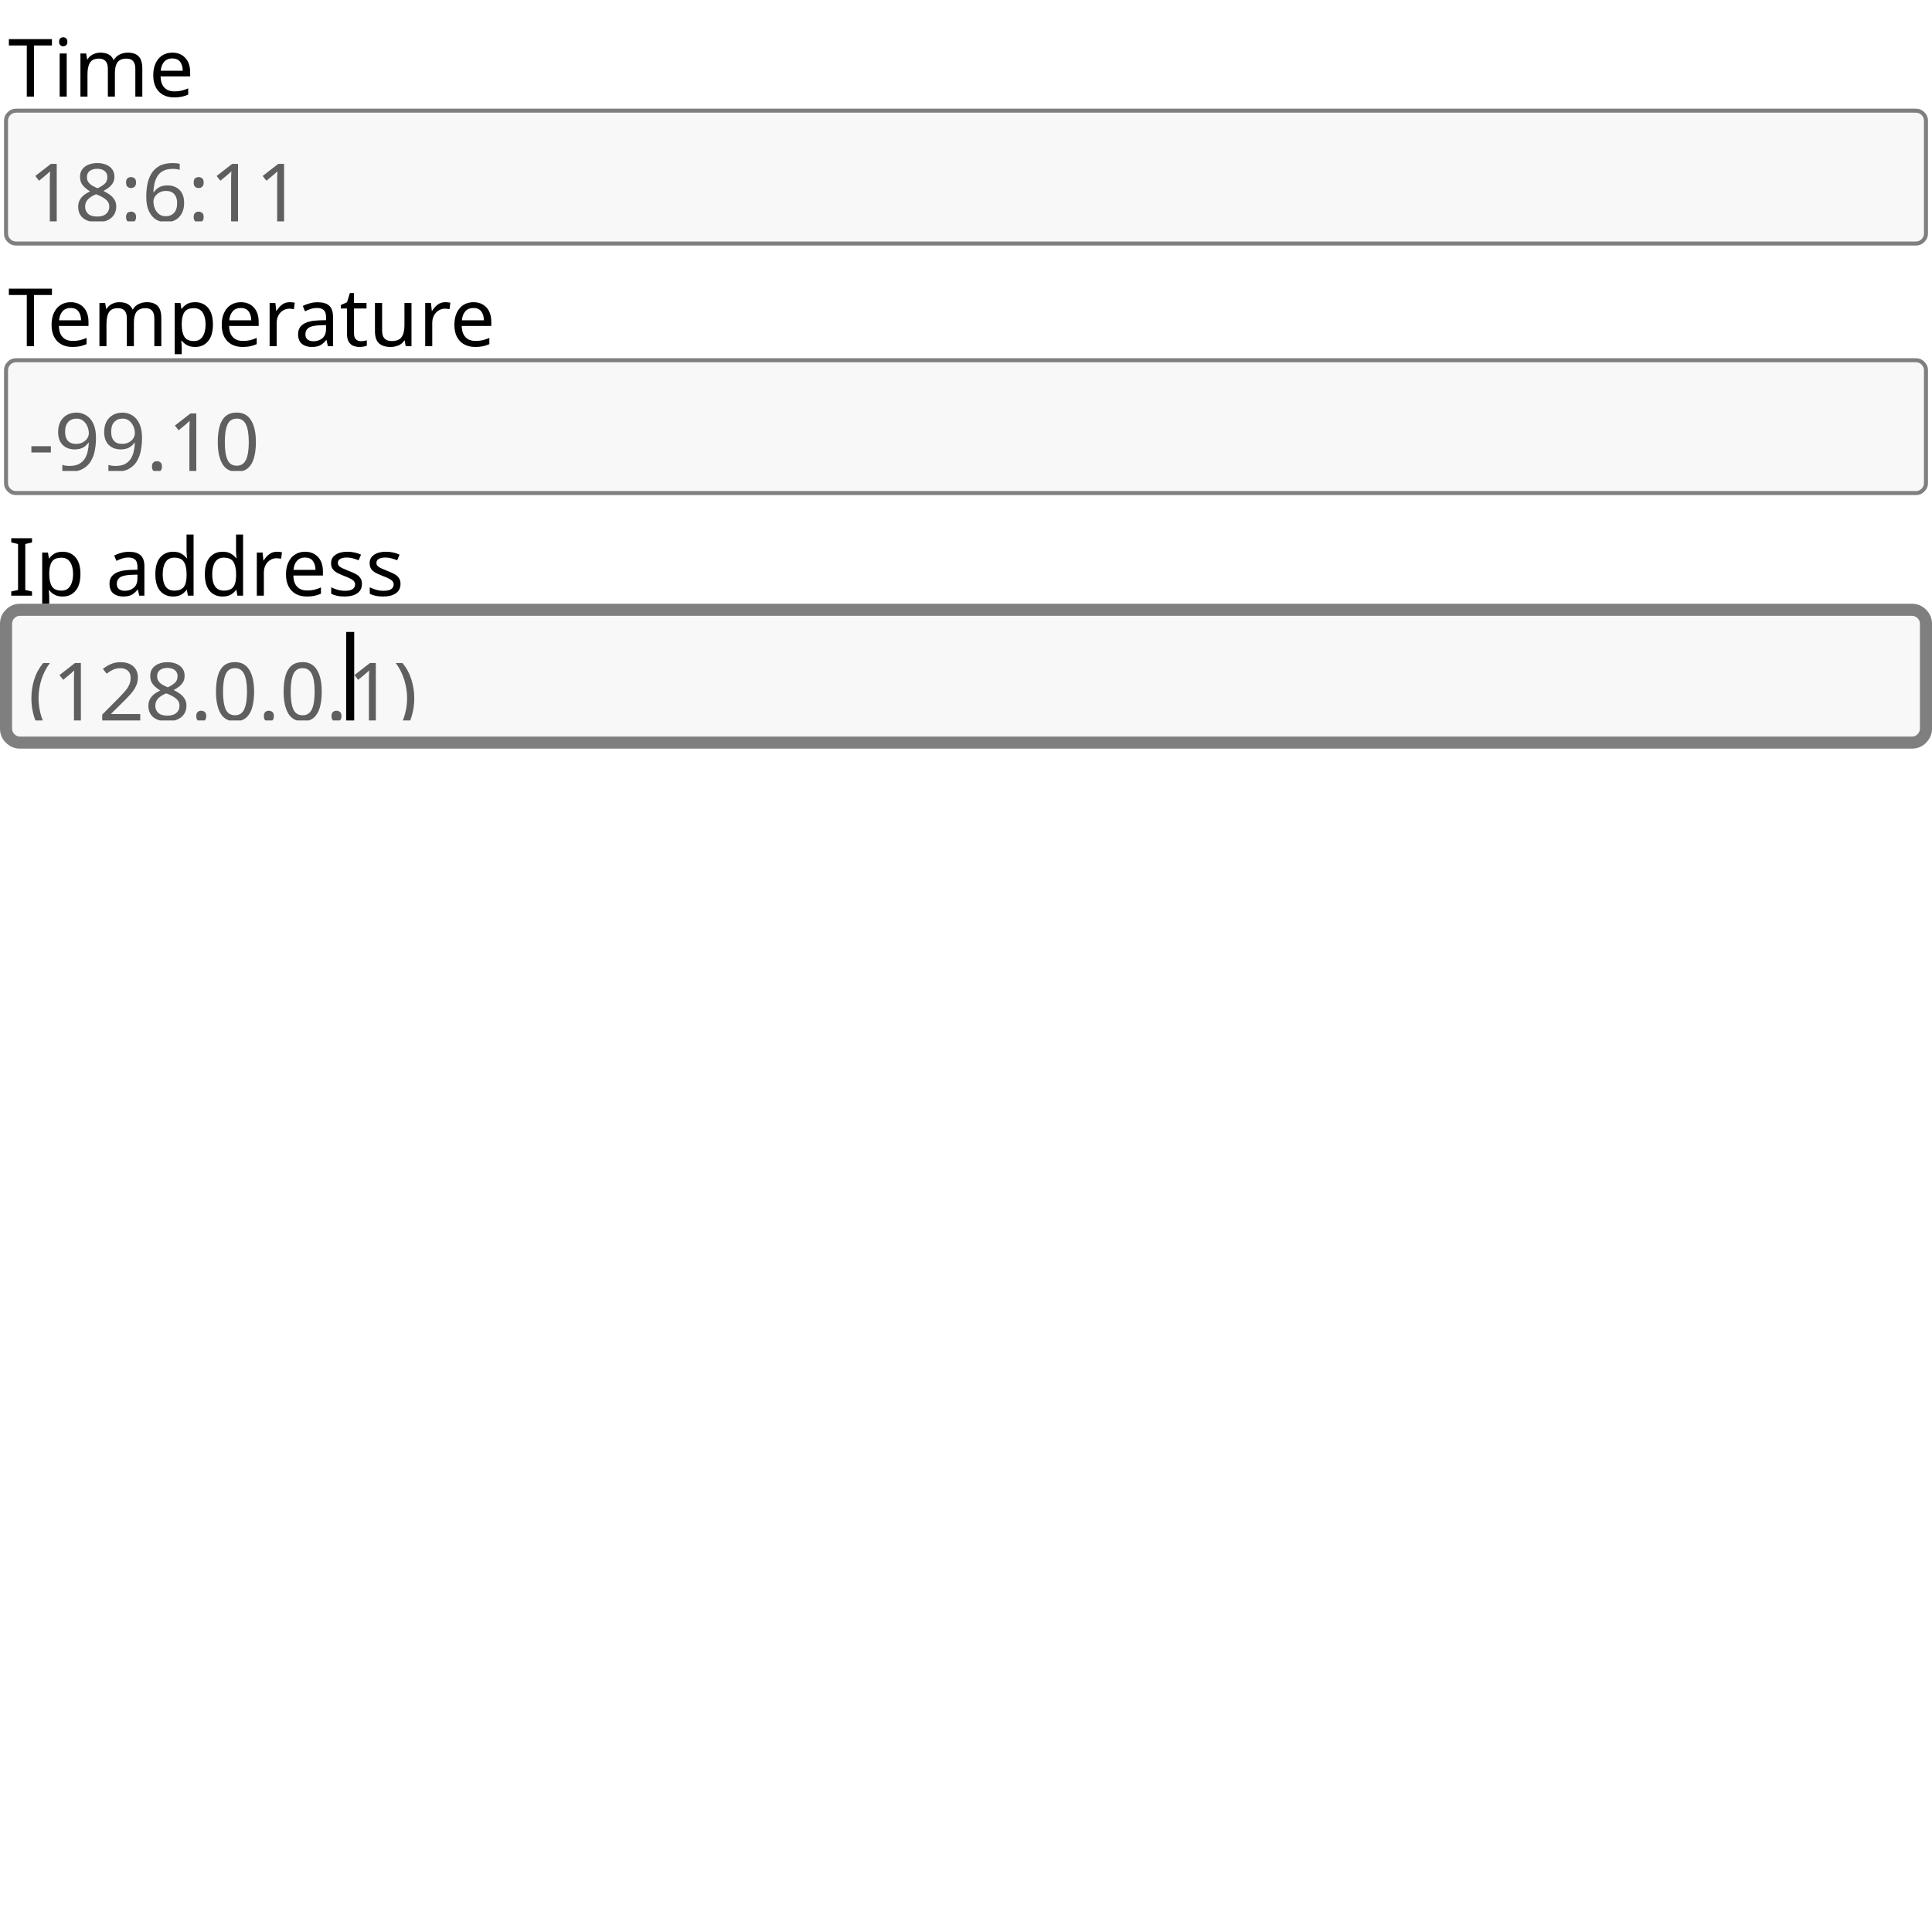
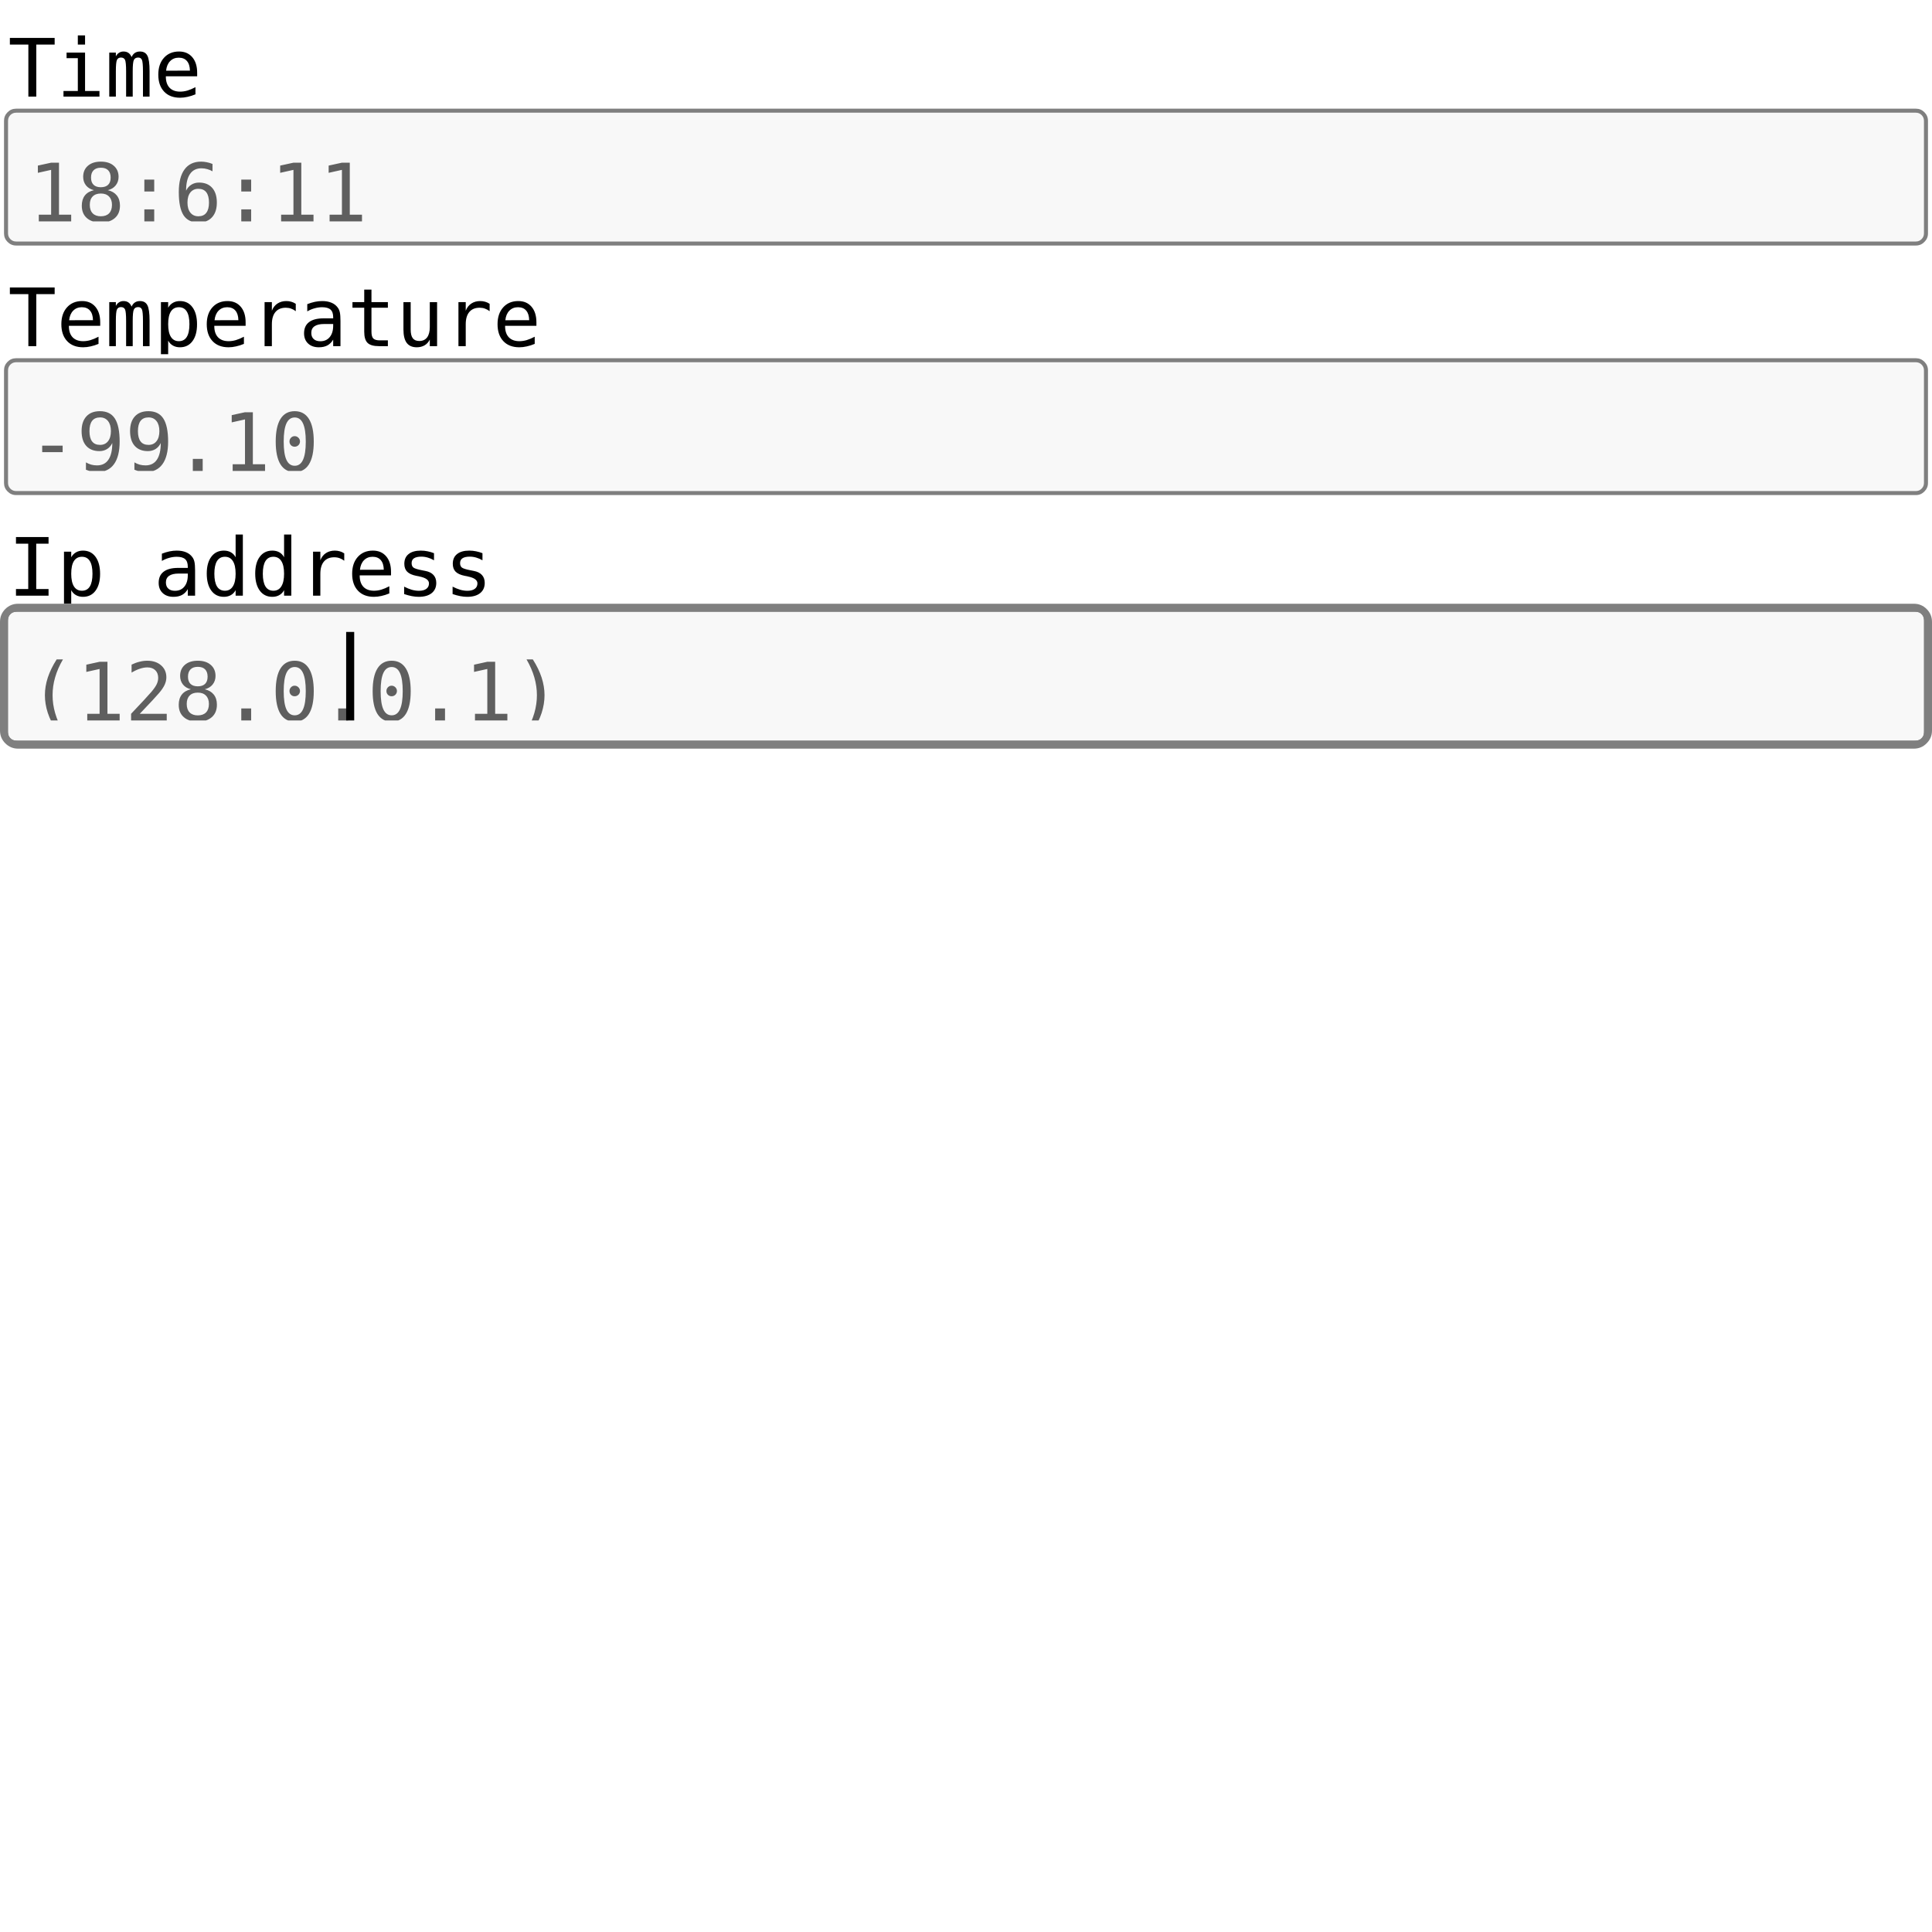
<svg xmlns="http://www.w3.org/2000/svg" version="1.1" viewBox="0 0 480 480">
  <defs>
    <clipPath id="clip_0">
      <polygon points="0 0,480 0,480 480,0 480" />
    </clipPath>
  </defs>
  <g clip-path="url(#clip_0)">
    <path style="fill:#FFFFFF;" d="M 0,0 L 480,0 L 480,480 L 0,480 L 0,0 Z" />
    <defs>
      <clipPath id="clip_1">
        <polygon points="0 0,480 0,480 26,0 26" />
      </clipPath>
    </defs>
    <g clip-path="url(#clip_1)">
-       <text x="2" y="24" xml:space="preserve" style="font-size:20px;font-family:Berial;fill:#000000;" textLength="32" lengthAdjust="spacingAndGlyphs">Time</text>
+       <text x="2" y="24" xml:space="preserve" style="font-size:20px;font-family:Berial,monospace;fill:#000000;" textLength="32" lengthAdjust="spacingAndGlyphs">Time</text>
    </g>
    <path style="fill:#F8F8F8;" d="M 476,28 Q 476.83,28 477.41,28.58 Q 478,29.17 478,30 L 478,58 Q 478,58.83 477.41,59.41 Q 476.83,60 476,60 L 4,60 Q 3.17,60 2.58,59.41 Q 2,58.83 2,58 L 2,30 Q 2,29.17 2.58,28.58 Q 3.17,28 4,28 L 476,28 Z" />
    <path style="fill:#7F7F7F;" d="M 476,27 Q 477.23,27 478.11,27.88 Q 479,28.77 479,30 L 479,58 Q 479,59.23 478.11,60.11 Q 477.23,61 476,61 L 4,61 Q 2.77,61 1.88,60.11 Q 1,59.23 1,58 L 1,30 Q 1,28.77 1.88,27.88 Q 2.77,27 4,27 L 476,27 M 4,28 Q 3.17,28 2.58,28.58 Q 2,29.17 2,30 L 2,58 Q 2,58.83 2.58,59.41 Q 3.17,60 4,60 L 476,60 Q 476.83,60 477.41,59.41 Q 478,58.83 478,58 L 478,30 Q 478,29.17 477.41,28.58 Q 476.83,28 476,28 L 4,28 Z" />
    <defs>
      <clipPath id="clip_2">
        <polygon points="7 33,473 33,473 55,7 55" />
      </clipPath>
    </defs>
    <g clip-path="url(#clip_2)">
-       <text x="7" y="55" xml:space="preserve" style="font-size:20px;font-family:Berial;fill:#5F5F5F;" textLength="56" lengthAdjust="spacingAndGlyphs">18:6:11</text>
+       <text x="7" y="55" xml:space="preserve" style="font-size:20px;font-family:Berial,monospace;fill:#5F5F5F;" textLength="56" lengthAdjust="spacingAndGlyphs">18:6:11</text>
    </g>
    <defs>
      <clipPath id="clip_3">
        <polygon points="0 62,480 62,480 88,0 88" />
      </clipPath>
    </defs>
    <g clip-path="url(#clip_3)">
-       <text x="2" y="86" xml:space="preserve" style="font-size:20px;font-family:Berial;fill:#000000;" textLength="88" lengthAdjust="spacingAndGlyphs">Temperature</text>
+       <text x="2" y="86" xml:space="preserve" style="font-size:20px;font-family:Berial,monospace;fill:#000000;" textLength="88" lengthAdjust="spacingAndGlyphs">Temperature</text>
    </g>
    <path style="fill:#F8F8F8;" d="M 476,90 Q 476.83,90 477.41,90.58 Q 478,91.17 478,92 L 478,120 Q 478,120.83 477.41,121.41 Q 476.83,122 476,122 L 4,122 Q 3.17,122 2.58,121.41 Q 2,120.83 2,120 L 2,92 Q 2,91.17 2.58,90.58 Q 3.17,90 4,90 L 476,90 Z" />
    <path style="fill:#7F7F7F;" d="M 476,89 Q 477.23,89 478.11,89.88 Q 479,90.77 479,92 L 479,120 Q 479,121.23 478.11,122.11 Q 477.23,123 476,123 L 4,123 Q 2.77,123 1.88,122.11 Q 1,121.23 1,120 L 1,92 Q 1,90.77 1.88,89.88 Q 2.77,89 4,89 L 476,89 M 4,90 Q 3.17,90 2.58,90.58 Q 2,91.17 2,92 L 2,120 Q 2,120.83 2.58,121.41 Q 3.17,122 4,122 L 476,122 Q 476.83,122 477.41,121.41 Q 478,120.83 478,120 L 478,92 Q 478,91.17 477.41,90.58 Q 476.83,90 476,90 L 4,90 Z" />
    <defs>
      <clipPath id="clip_4">
        <polygon points="7 95,473 95,473 117,7 117" />
      </clipPath>
    </defs>
    <g clip-path="url(#clip_4)">
-       <text x="7" y="117" xml:space="preserve" style="font-size:20px;font-family:Berial;fill:#5F5F5F;" textLength="48" lengthAdjust="spacingAndGlyphs">-99.10</text>
+       <text x="7" y="117" xml:space="preserve" style="font-size:20px;font-family:Berial,monospace;fill:#5F5F5F;" textLength="48" lengthAdjust="spacingAndGlyphs">-99.10</text>
    </g>
    <defs>
      <clipPath id="clip_5">
        <polygon points="0 124,480 124,480 150,0 150" />
      </clipPath>
    </defs>
    <g clip-path="url(#clip_5)">
-       <text x="2" y="148" xml:space="preserve" style="font-size:20px;font-family:Berial;fill:#000000;" textLength="80" lengthAdjust="spacingAndGlyphs">Ip address</text>
+       <text x="2" y="148" xml:space="preserve" style="font-size:20px;font-family:Berial,monospace;fill:#000000;" textLength="80" lengthAdjust="spacingAndGlyphs">Ip address</text>
    </g>
-     <path style="fill:#F8F8F8;" d="M 475,153 Q 475.83,153 476.41,153.58 Q 477,154.17 477,155 L 477,181 Q 477,181.83 476.41,182.41 Q 475.83,183 475,183 L 5,183 Q 4.17,183 3.58,182.41 Q 3,181.83 3,181 L 3,155 Q 3,154.17 3.58,153.58 Q 4.17,153 5,153 L 475,153 Z" />
-     <path style="fill:#7F7F7F;" d="M 475,150 Q 477.06,150 478.53,151.47 Q 480,152.94 480,155 L 480,181 Q 480,183.06 478.53,184.53 Q 477.06,186 475,186 L 5,186 Q 2.94,186 1.47,184.53 Q 0,183.06 0,181 L 0,155 Q 0,152.94 1.47,151.47 Q 2.94,150 5,150 L 475,150 M 5,153 Q 4.17,153 3.58,153.58 Q 3,154.17 3,155 L 3,181 Q 3,181.83 3.58,182.41 Q 4.17,183 5,183 L 475,183 Q 475.83,183 476.41,182.41 Q 477,181.83 477,181 L 477,155 Q 477,154.17 476.41,153.58 Q 475.83,153 475,153 L 5,153 Z" />
+     <path style="fill:#7F7F7F;" d="M 475.50,150 Q 477.36,150 478.67,151.31 Q 480,152.64 480,154.50 L 480,181.50 Q 480,183.36 478.67,184.67 Q 477.36,186 475.50,186 L 4.50,186 Q 2.64,186 1.31,184.67 Q 0,183.36 0,181.50 L 0,154.50 Q 0,152.64 1.31,151.31 Q 2.64,150 4.50,150 L 475.50,150 M 4.50,152 Q 3.47,152 2.73,152.73 Q 2,153.47 2,154.50 L 2,181.50 Q 2,182.53 2.73,183.27 Q 3.47,184 4.50,184 L 475.50,184 Q 476.53,184 477.27,183.27 Q 478,182.53 478,181.50 L 478,154.50 Q 478,153.47 477.27,152.73 Q 476.53,152 475.50,152 L 4.50,152 Z" />
+     <path style="fill:#F8F8F8;" d="M 476,152 Q 476.83,152 477.41,152.58 Q 478,153.17 478,154 L 478,182 Q 478,182.83 477.41,183.41 Q 476.83,184 476,184 L 4,184 Q 3.17,184 2.58,183.41 Q 2,182.83 2,182 L 2,154 Q 2,153.17 2.58,152.58 Q 3.17,152 4,152 L 476,152 Z" />
+     <path style="fill:#7F7F7F;" d="M 476,151 Q 477.23,151 478.11,151.88 Q 479,152.77 479,154 L 479,182 Q 479,183.23 478.11,184.11 Q 477.23,185 476,185 L 4,185 Q 2.77,185 1.88,184.11 Q 1,183.23 1,182 L 1,154 Q 1,152.77 1.88,151.88 Q 2.77,151 4,151 L 476,151 M 4,152 Q 3.17,152 2.58,152.58 Q 2,153.17 2,154 L 2,182 Q 2,182.83 2.58,183.41 Q 3.17,184 4,184 L 476,184 Q 476.83,184 477.41,183.41 Q 478,182.83 478,182 L 478,154 Q 478,153.17 477.41,152.58 Q 476.83,152 476,152 L 4,152 Z" />
    <defs>
      <clipPath id="clip_6">
        <polygon points="7 157,473 157,473 179,7 179" />
      </clipPath>
    </defs>
    <g clip-path="url(#clip_6)">
-       <text x="7" y="179" xml:space="preserve" style="font-size:20px;font-family:Berial;fill:#5F5F5F;" textLength="88" lengthAdjust="spacingAndGlyphs">(128.0.0.1)</text>
+       <text x="7" y="179" xml:space="preserve" style="font-size:20px;font-family:Berial,monospace;fill:#5F5F5F;" textLength="88" lengthAdjust="spacingAndGlyphs">(128.0.0.1)</text>
      <path style="fill:#000000;" d="M 86,157 L 88,157 L 88,179 L 86,179 L 86,157 Z" />
    </g>
    <defs>
      <clipPath id="clip_7">
        <polygon points="0 186,480 186,480 479,0 479" />
      </clipPath>
    </defs>
    <g clip-path="url(#clip_7)">
</g>
  </g>
</svg>
